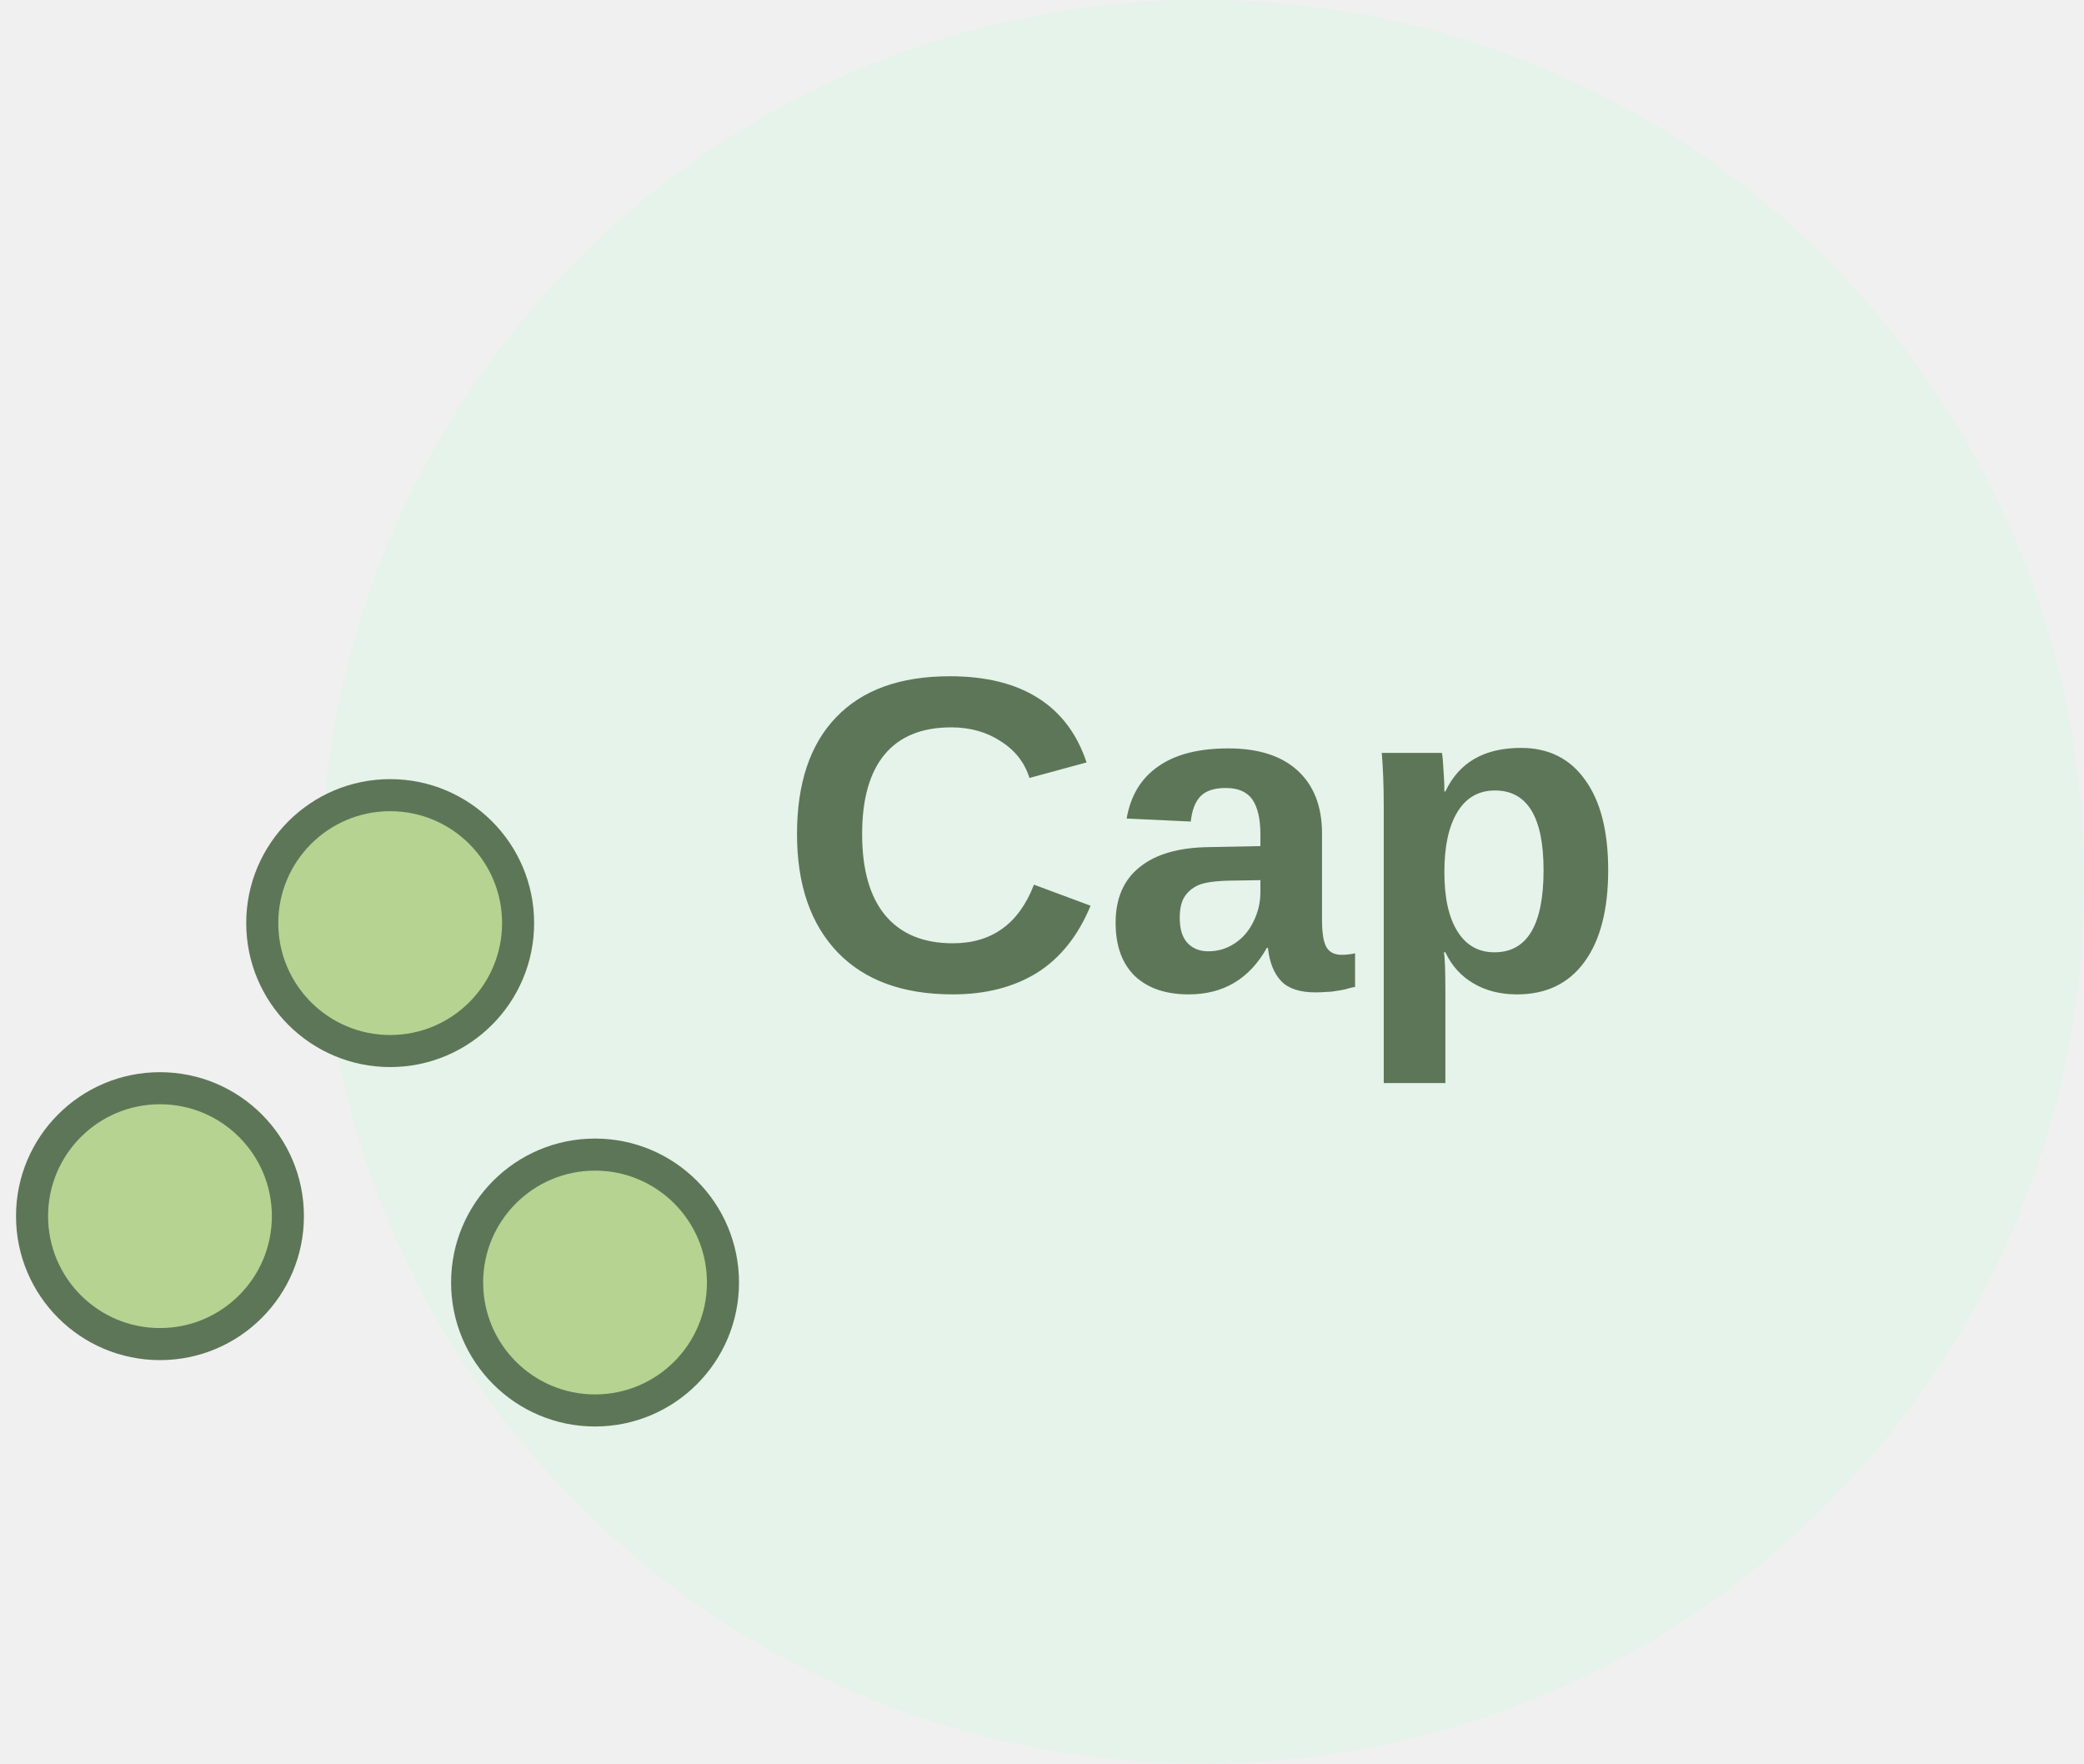
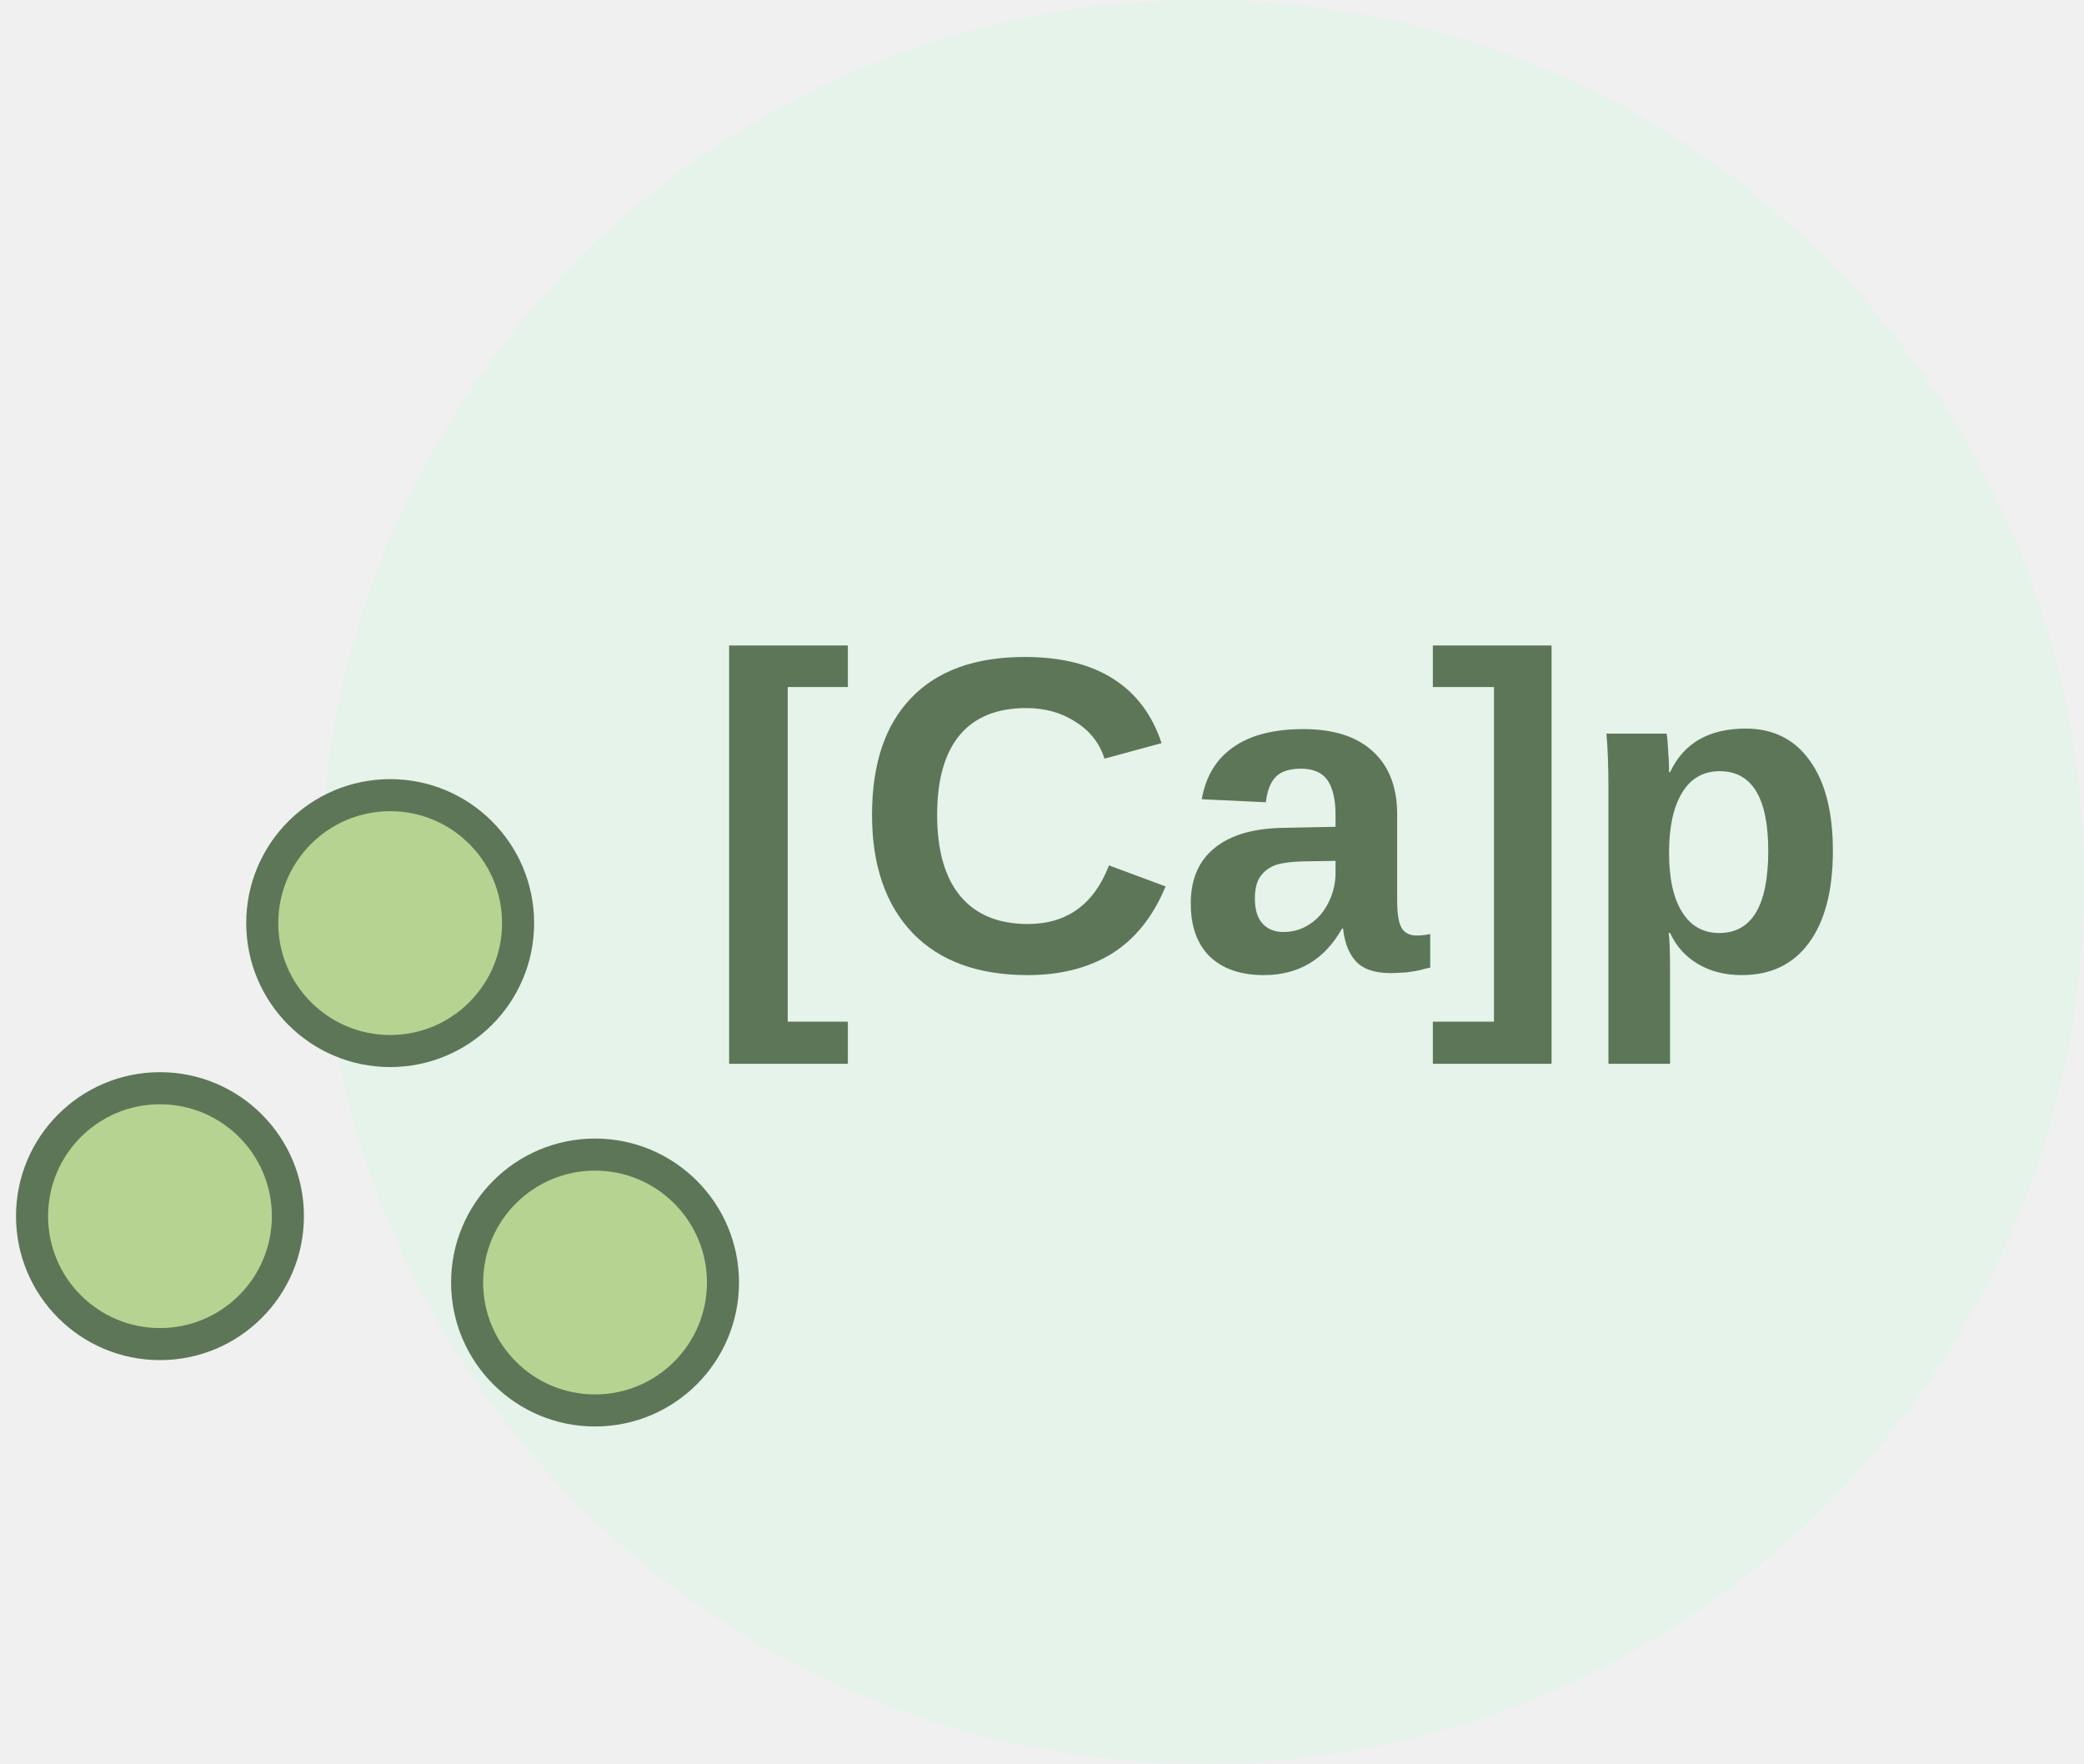
<svg xmlns="http://www.w3.org/2000/svg" xmlns:xlink="http://www.w3.org/1999/xlink" viewBox="345.614 297.276 65 55" width="65" height="55">
  <defs>
    <symbol id="Neues_Symbol_1" data-name="Neues Symbol 1" viewBox="0 0 55 55">
      <circle class="cls-4" cx="27.5" cy="27.5" r="27.5" />
    </symbol>
    <style>.cls-1,.cls-15{fill:#eccbbd;}.cls-1,.cls-10,.cls-11,.cls-12,.cls-13,.cls-14,.cls-17,.cls-18,.cls-19,.cls-20,.cls-21,.cls-22,.cls-23,.cls-24,.cls-25,.cls-28,.cls-29,.cls-3,.cls-30,.cls-31,.cls-32,.cls-6,.cls-7,.cls-8{stroke:#ae5536;}.cls-1,.cls-10,.cls-11,.cls-12,.cls-13,.cls-14,.cls-17,.cls-18,.cls-20,.cls-21,.cls-22,.cls-23,.cls-24,.cls-25,.cls-28,.cls-29,.cls-3,.cls-30,.cls-31,.cls-32,.cls-33,.cls-6,.cls-7,.cls-8{stroke-linecap:round;}.cls-1,.cls-10,.cls-11,.cls-12,.cls-13,.cls-14,.cls-17,.cls-18,.cls-19,.cls-20,.cls-21,.cls-22,.cls-23,.cls-24,.cls-25,.cls-28,.cls-29,.cls-3,.cls-30,.cls-31,.cls-32,.cls-33,.cls-6,.cls-8{stroke-linejoin:round;}.cls-1,.cls-10,.cls-12,.cls-13,.cls-14,.cls-18,.cls-19,.cls-20,.cls-25,.cls-3,.cls-30,.cls-31,.cls-32,.cls-6,.cls-8{stroke-width:2px;}.cls-11,.cls-18,.cls-2,.cls-7{fill:none;}.cls-17,.cls-3,.cls-9{fill:#fff;}.cls-4{fill:#e5f3ea;}.cls-5{fill:#faf1ce;}.cls-6{fill:#f0f7f9;}.cls-7{stroke-miterlimit:10;}.cls-8{fill:#f6e6a7;}.cls-10{fill:#e3ecc1;}.cls-12{fill:#d5a696;}.cls-13{fill:#f4e297;}.cls-14{fill:#f8eec2;}.cls-16{clip-path:url(#clip-path);}.cls-19{fill:#f3e0d8;}.cls-20{fill:#e0eef2;}.cls-21{fill:#d4e9ed;}.cls-22{fill:#efd4c9;}.cls-23{fill:#e0eabb;}.cls-24{fill:#f8ecba;}.cls-25{fill:#f1d9d0;}.cls-26{clip-path:url(#clip-path-2);}.cls-27{clip-path:url(#clip-path-3);}.cls-28{fill:#cae3e9;}.cls-29{fill:#ebf4f7;}.cls-30{fill:#ebd4cd;}.cls-31{fill:#b5d8e1;}.cls-32{fill:#e3b4a1;}.cls-33{fill:#b6d391;stroke:#5e7658;}.cls-34,.cls-35{font-size:14px;font-family:Arial-BoldMT, Arial;font-weight:700;}.cls-35{fill:#5e7658;}</style>
  </defs>
  <use width="55" height="55" transform="matrix(1, 0, 0, 1, 355.6135, 297.2757)" xlink:href="#Neues_Symbol_1" />
  <circle class="cls-33" cx="312.39" cy="58.22" r="3.99" transform="matrix(1, 0, 0, 0.999997, 51.78351, 279.0558)" />
  <circle class="cls-33" cx="297.82" cy="56.15" r="3.99" transform="matrix(1, 0, 0, 0.999997, 52.78351, 279.0558)" />
  <circle class="cls-33" cx="306" cy="47.01" r="3.99" transform="matrix(1, 0, 0, 1.000005, 51.78351, 279.0555)" />
-   <text class="cls-35" style="white-space: pre; font-size: 14px;" x="369.893" y="328.146" transform="matrix(1, 0, 0, 1, 0, 0)">Cap</text>
+   <text class="cls-35" y="327.548" x="367.576" style="white-space: pre; font-size: 14px;">[Ca]p </text>
</svg>
